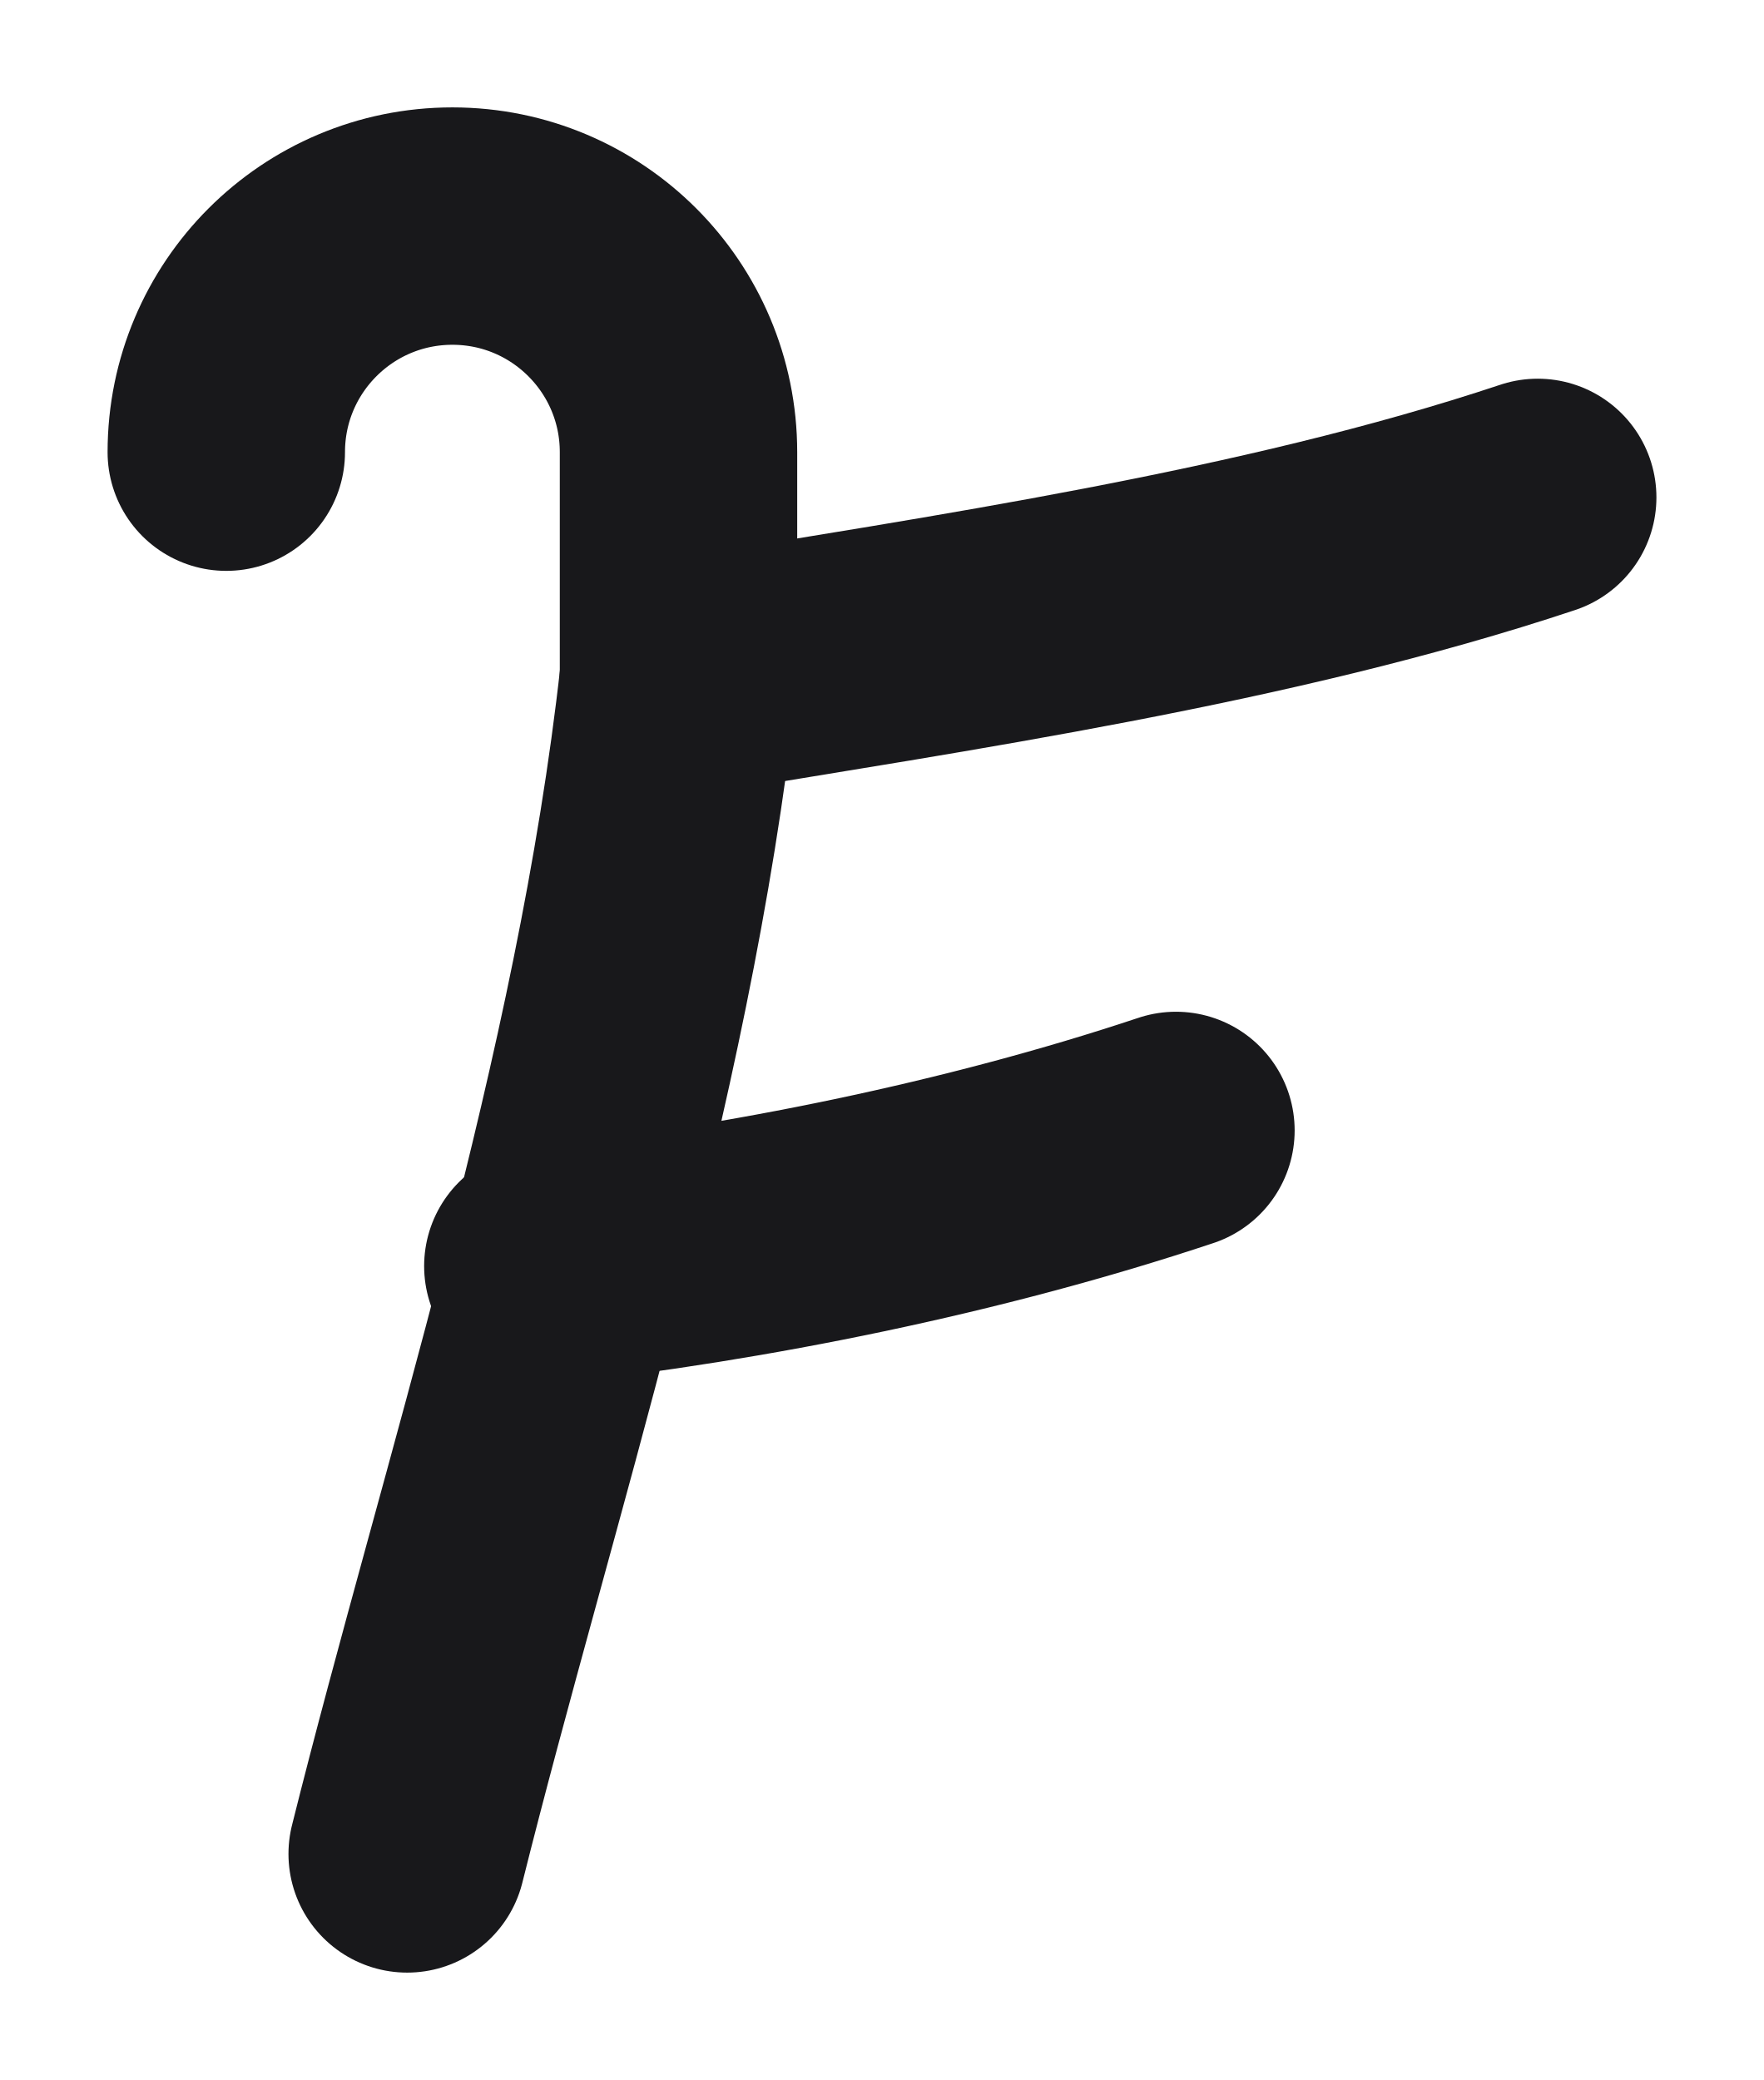
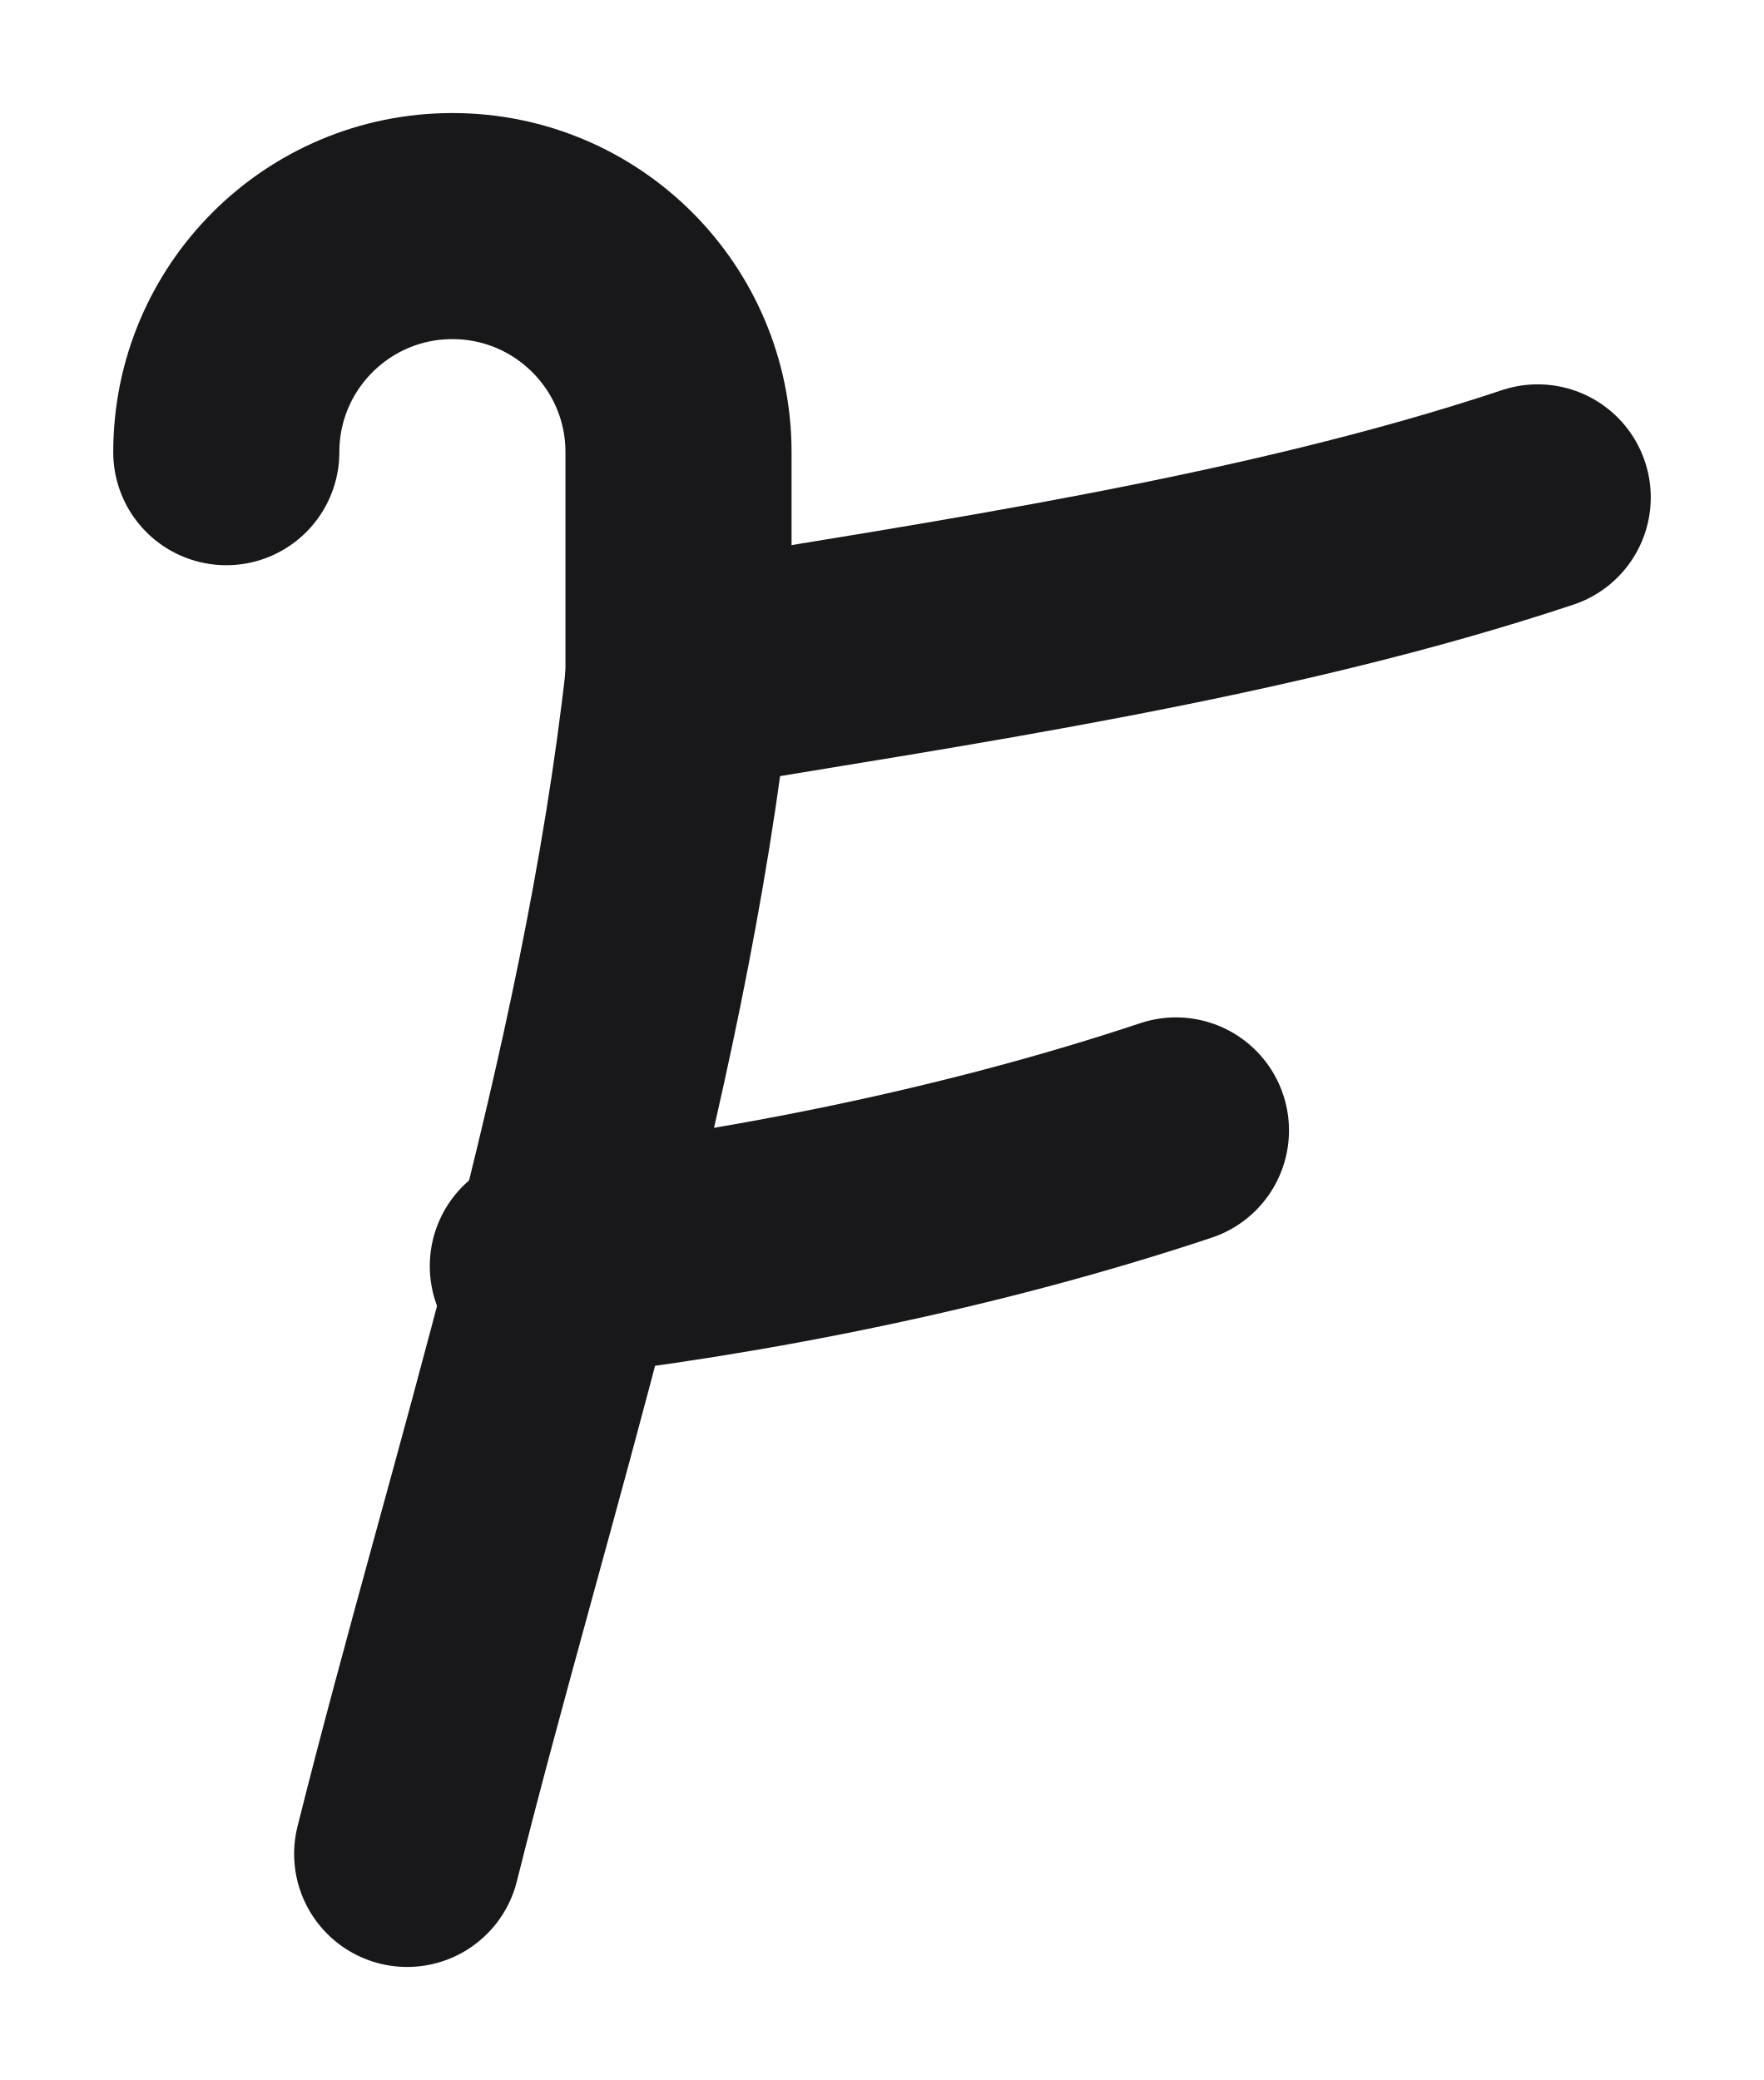
<svg xmlns="http://www.w3.org/2000/svg" viewBox="28 14 78 92" width="848" height="1000" role="img" aria-label="Flixit">
-   <g fill="none" stroke="#18181b" stroke-width="10.5" stroke-linecap="round" stroke-linejoin="round">
+   <g fill="none" stroke="#18181b" stroke-width="10" stroke-linecap="round" stroke-linejoin="round">
    <path d="M58 44 V34 A10 10 0 1 0 38 34" />
    <path d="M58 44 C56 62 50 80 46 96" />
    <path d="M58 44 C70 42 84 40 96 36" />
    <path d="M52 70 C61 69 71 67 80 64" />
  </g>
</svg>
